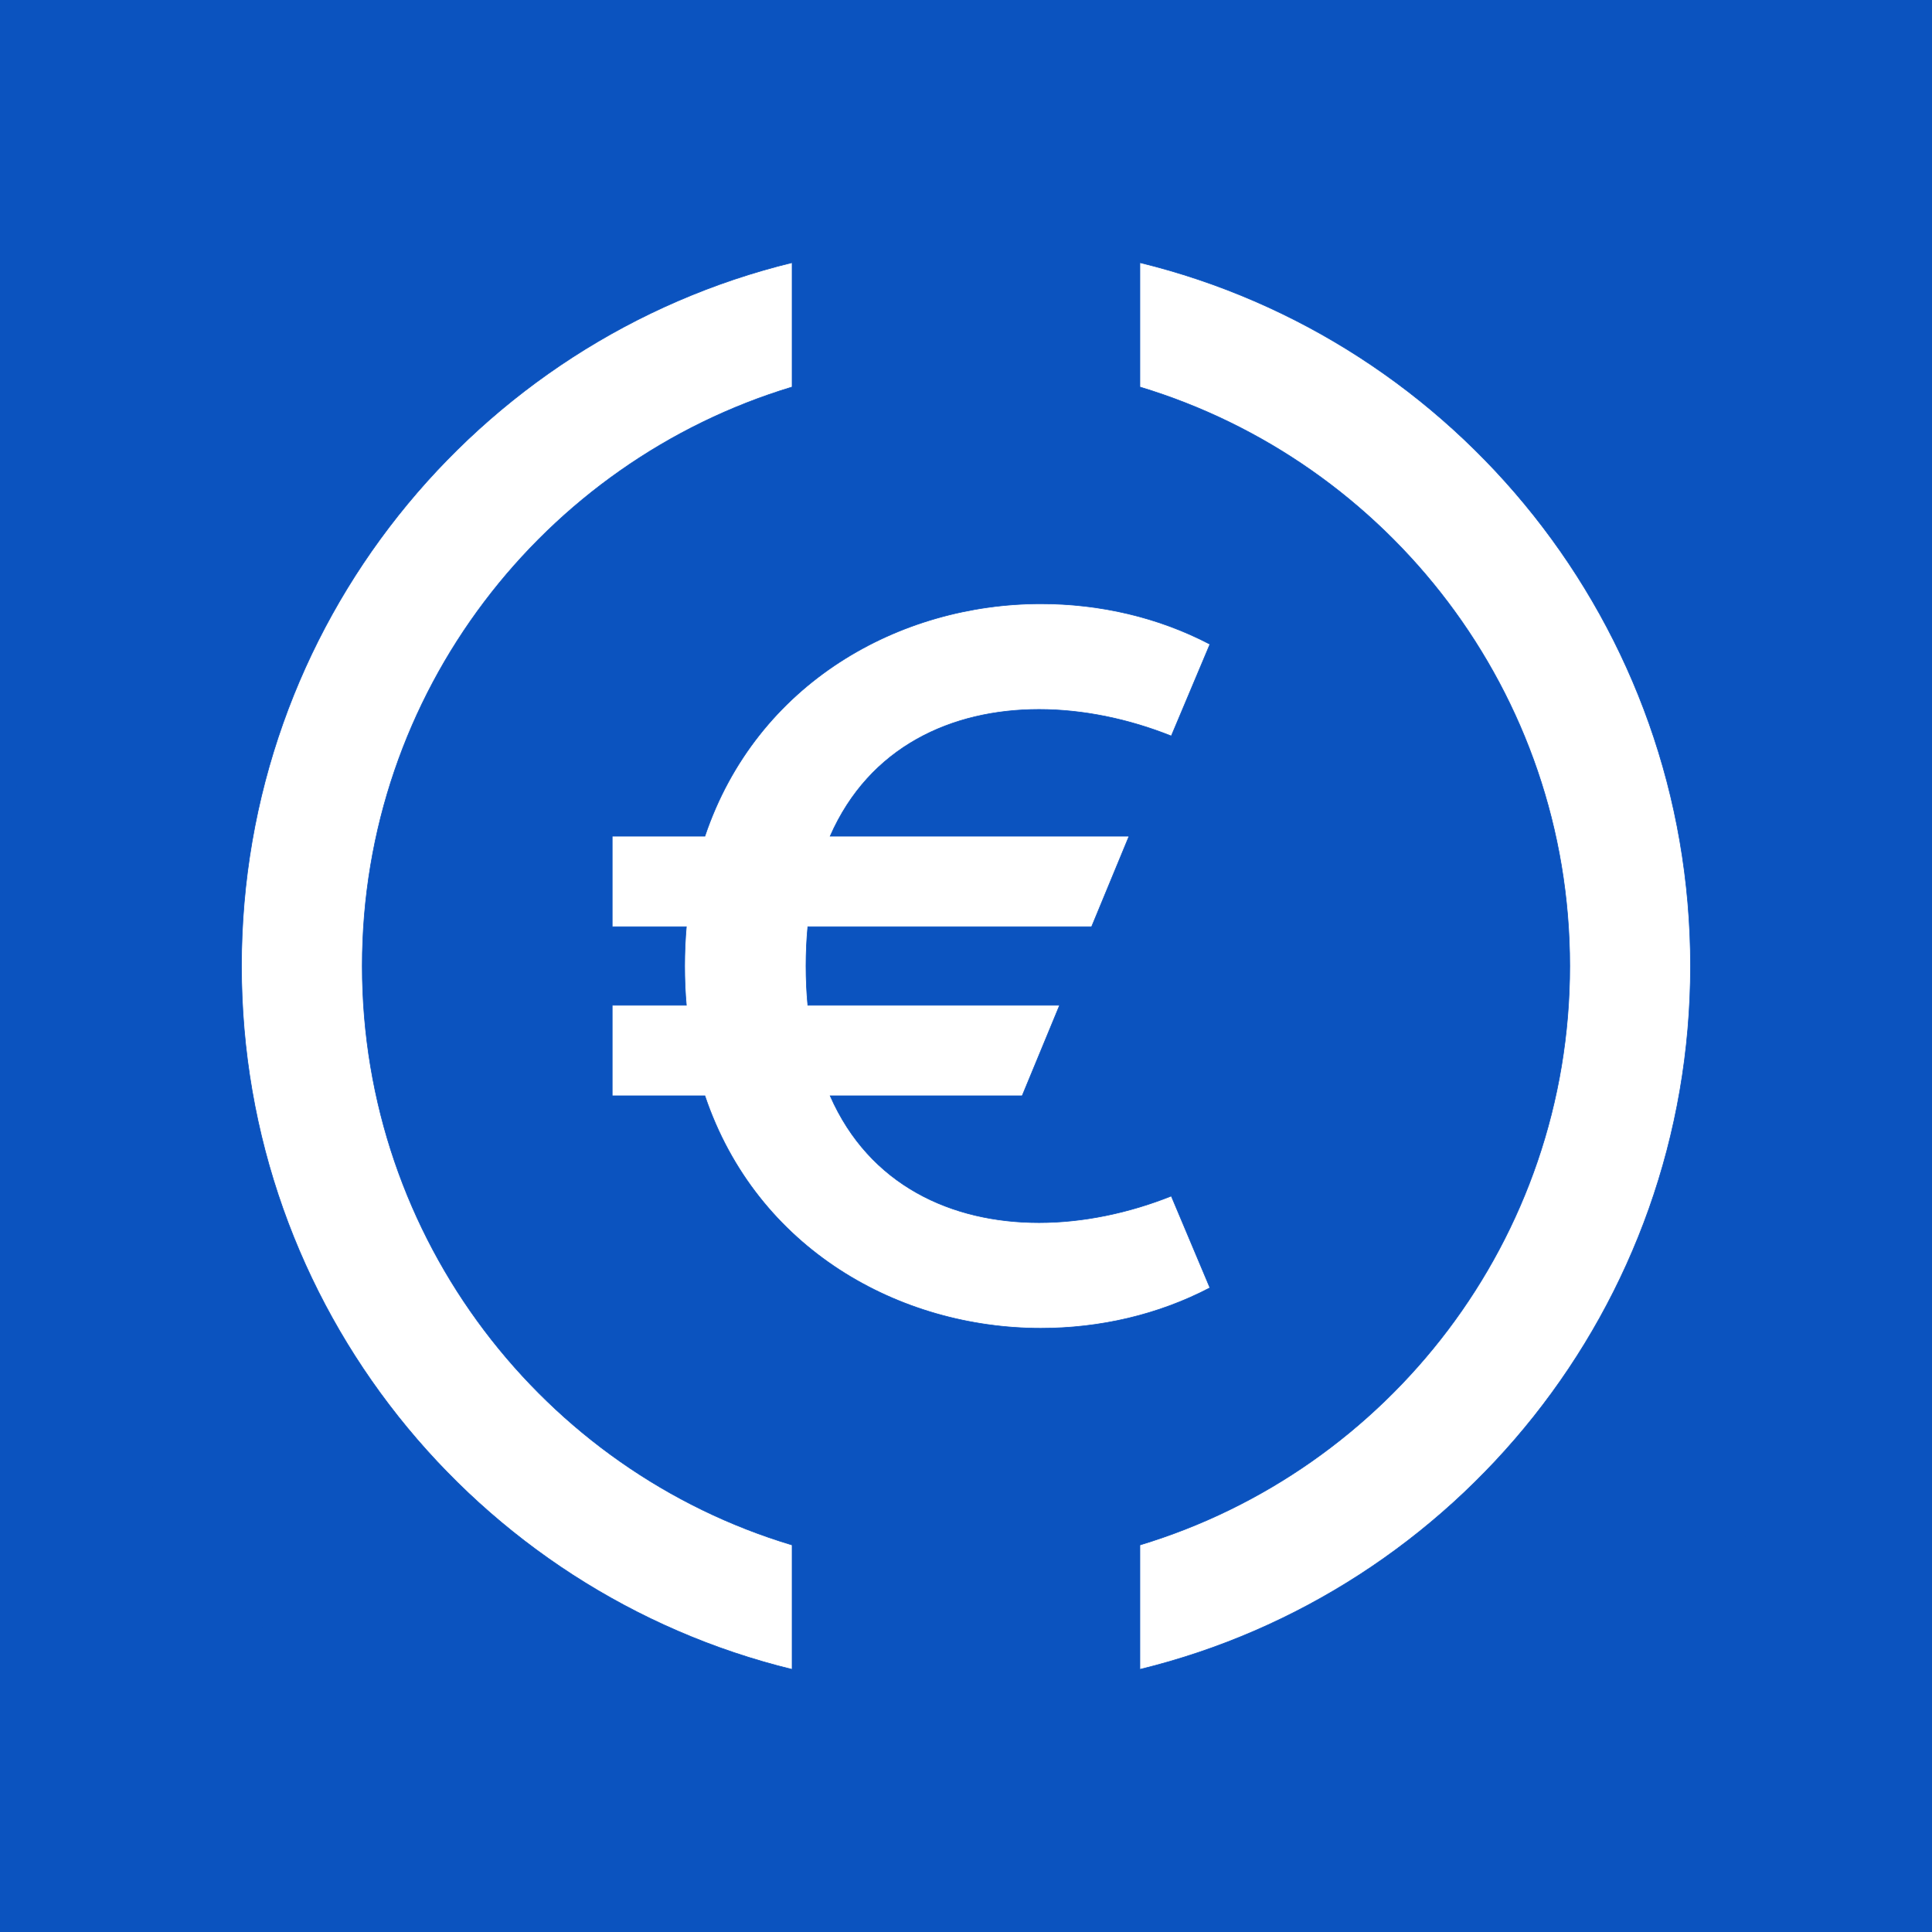
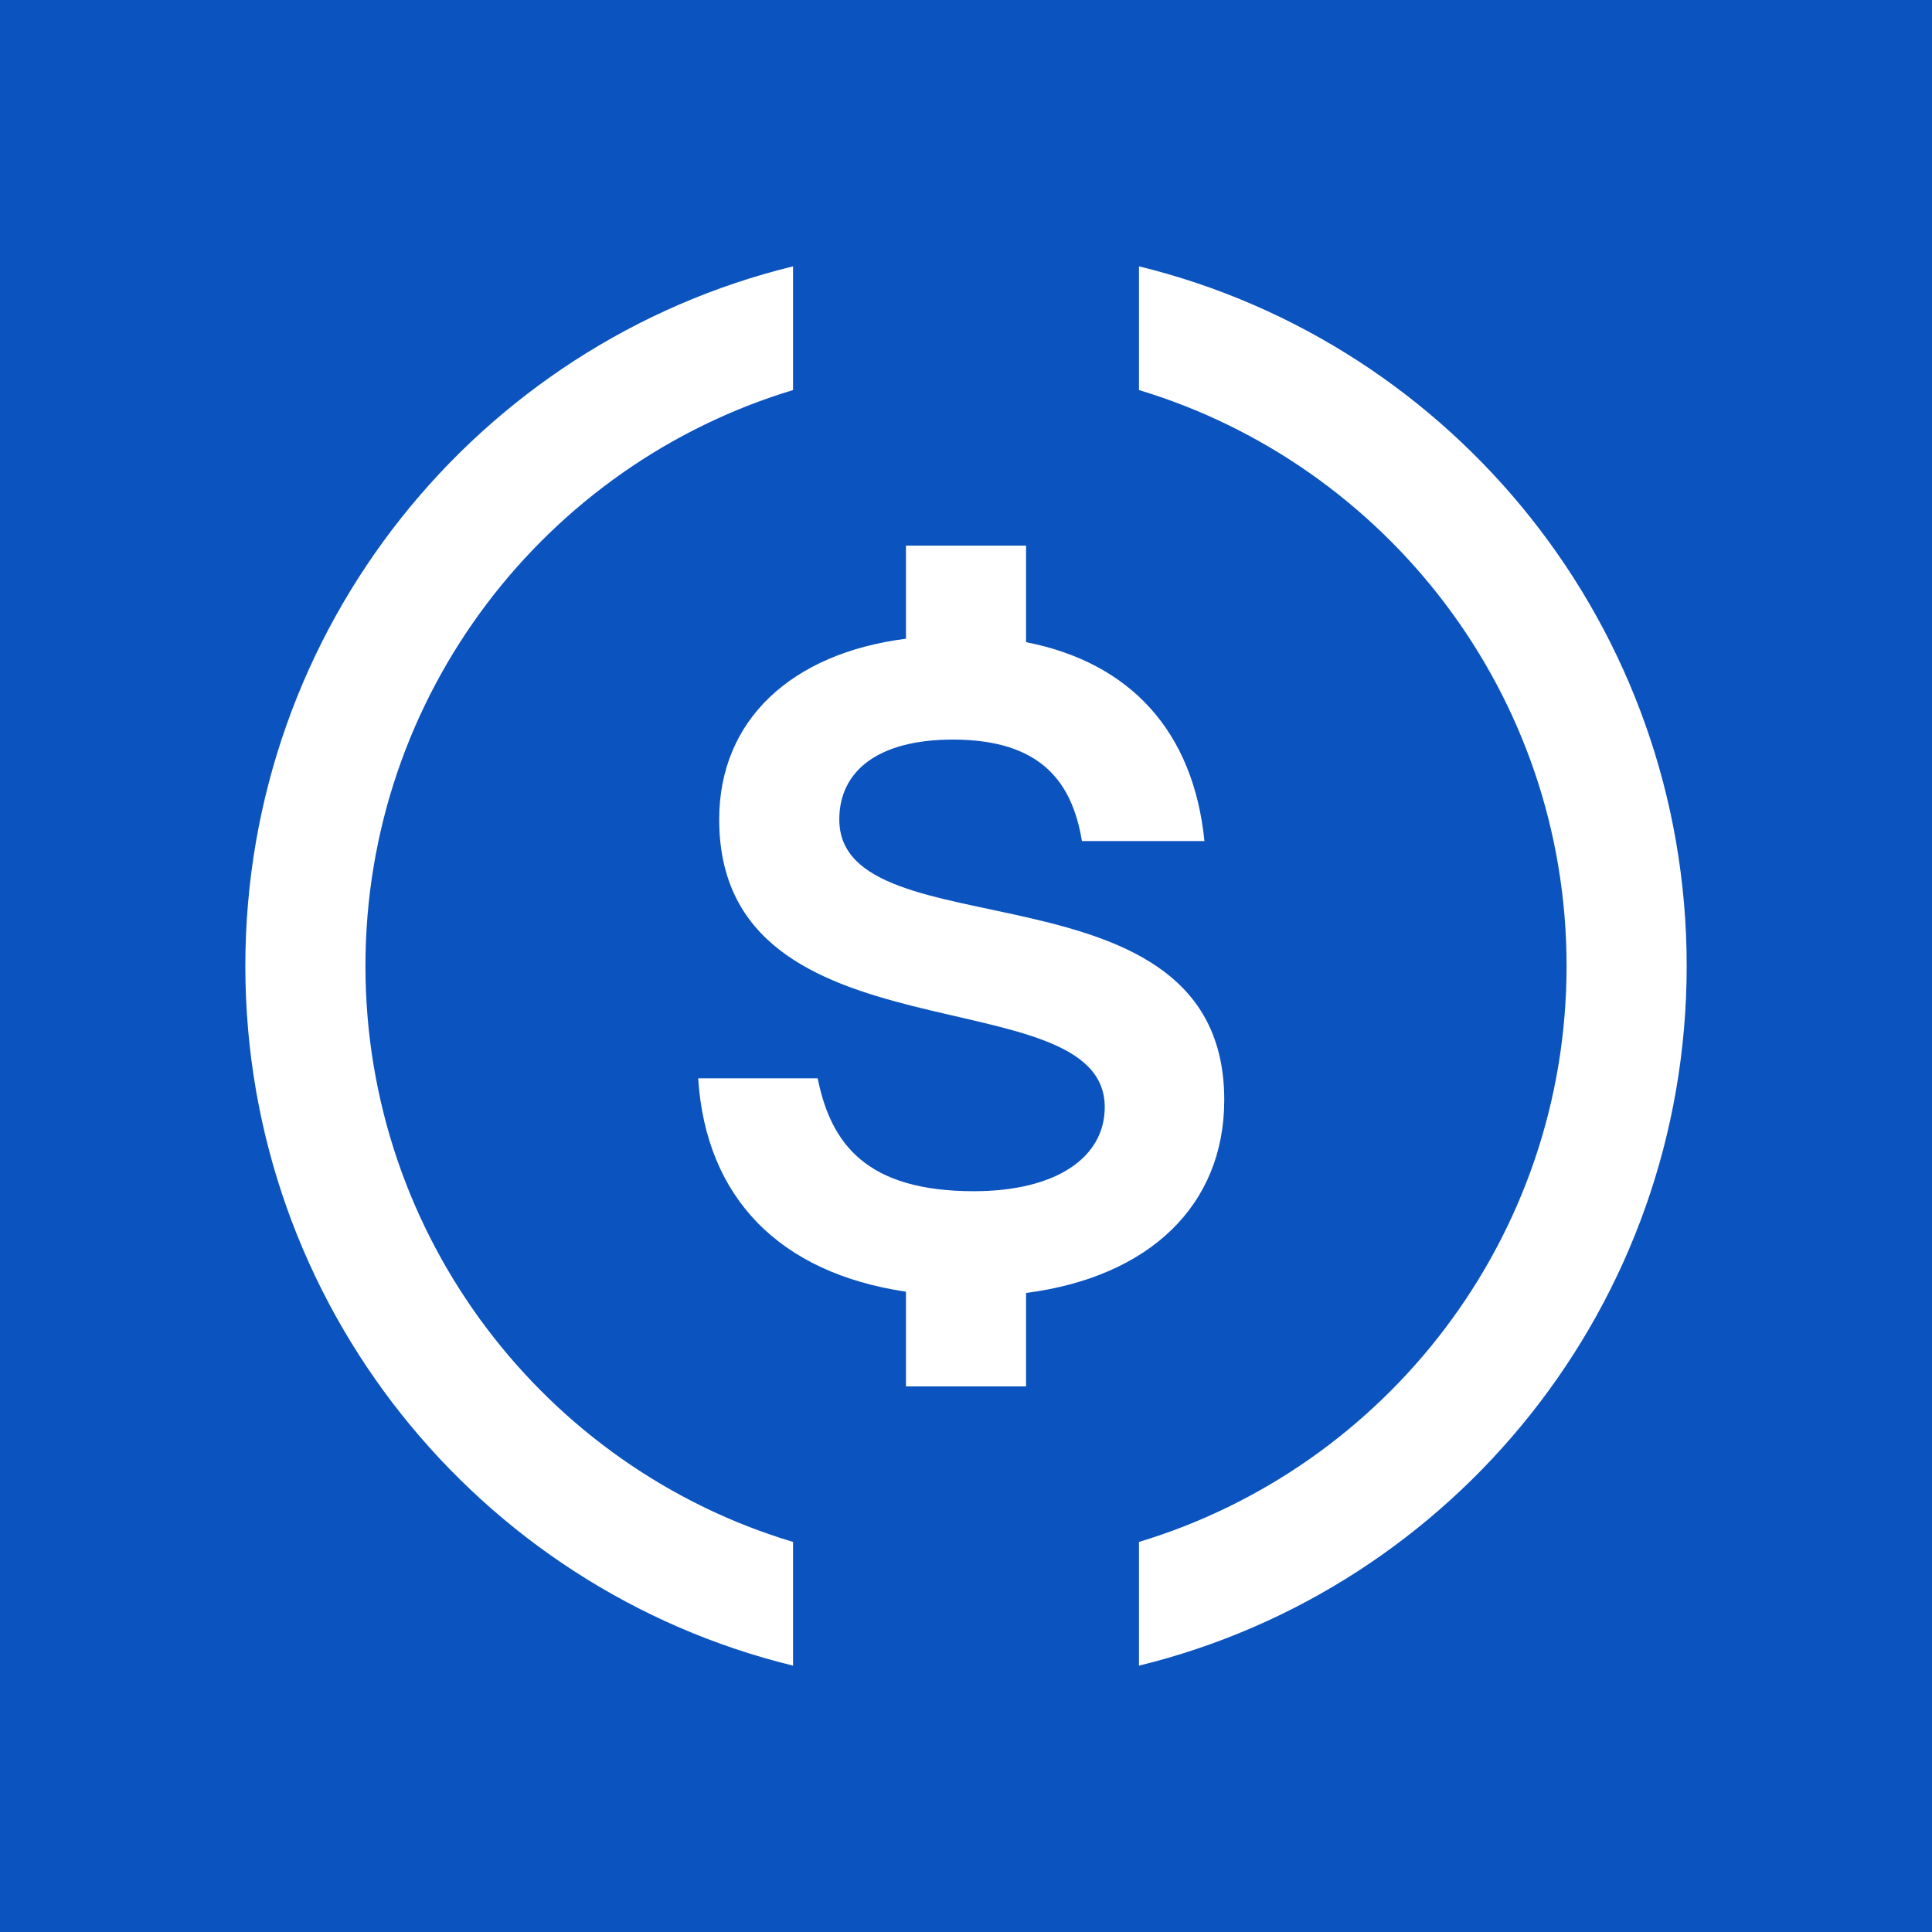
- <svg xmlns="http://www.w3.org/2000/svg" width="96" height="96" viewBox="0 0 96 96" fill="none">
-   <g clip-path="url(#clip0_3853_21562)">
-     <rect width="100%" height="100%" fill="#0B53BF" />
-     <path d="M48 96C74.51 96 96 74.51 96 48C96 21.49 74.51 0 48 0C21.49 0 0 21.49 0 48C0 74.51 21.49 96 48 96Z" fill="#0B53BF" />
-     <path d="M58.2 59.431C56.1 60.27 53.82 60.751 51.63 60.751C47.293 60.751 43.204 58.903 41.25 54.45H50.79L52.65 49.95H40.14C40.081 49.331 40.05 48.681 40.05 48.001C40.05 47.32 40.081 46.67 40.14 46.05H54.24L56.1 41.55H41.25C43.204 37.098 47.293 35.251 51.63 35.251C53.82 35.251 56.1 35.73 58.2 36.571L60.12 32.011C57.54 30.66 54.63 30 51.72 30C44.696 30 37.597 33.927 35.026 41.55H30.42V46.05H34.104C34.049 46.682 34.02 47.332 34.02 48.001C34.02 48.669 34.048 49.319 34.104 49.95H30.42V54.45H35.026C37.597 62.074 44.696 66.001 51.72 66.001C54.63 66.001 57.54 65.341 60.12 63.99L58.2 59.431Z" fill="white" stroke="#0B53BF" stroke-width="0.03" stroke-miterlimit="10" />
-     <path d="M18 48C18 34.41 27.03 22.95 39.36 19.23V13.05C23.64 16.89 12 31.08 12 48C12 64.92 23.64 79.11 39.36 82.95V76.77C27.03 73.08 18 61.59 18 48Z" fill="white" stroke="#0B53BF" stroke-width="0.03" stroke-miterlimit="10" />
-     <path d="M56.64 13.05V19.23C68.97 22.95 78 34.41 78 48C78 61.59 68.97 73.05 56.64 76.77V82.95C72.36 79.11 84 64.92 84 48C84 31.08 72.36 16.89 56.64 13.05Z" fill="white" stroke="#0B53BF" stroke-width="0.03" stroke-miterlimit="10" />
-   </g>
-   <defs>
-     <clipPath id="clip0_3853_21562">
-       <rect width="96" height="96" fill="white" />
-     </clipPath>
-   </defs>
+ <svg xmlns="http://www.w3.org/2000/svg" width="256" height="256" viewBox="0 0 256 256" fill="none" version="1.1" id="svg4">
+   <defs id="defs4" />
+   <rect style="fill:#0b53bf;fill-opacity:1;stroke-width:1.272" id="rect4" width="256" height="256" x="0" y="0" />
+   <path d="M150.921 35.292V51.685C183.627 61.553 207.579 91.951 207.579 127.999C207.579 164.048 183.627 194.446 150.921 204.313V220.706C192.619 210.52 223.495 172.88 223.495 127.999C223.495 83.118 192.619 45.478 150.921 35.292Z" fill="white" id="path2" />
+   <path d="M48.423 127.999C48.423 91.951 72.376 61.553 105.082 51.685V35.292C63.384 45.478 32.508 83.118 32.508 127.999C32.508 172.88 63.384 210.52 105.082 220.706V204.313C72.376 194.525 48.423 164.048 48.423 127.999Z" fill="white" id="path3" />
+   <path d="M162.22 145.746C162.22 113.199 111.211 126.568 111.211 108.583C111.211 102.137 116.384 97.999 126.251 97.999C138.028 97.999 142.087 103.729 143.36 111.448H159.594C158.145 96.962 149.831 87.815 135.96 85.091V72.296H120.044V84.634C104.847 86.569 95.296 95.419 95.296 108.583C95.296 141.289 146.384 129.035 146.384 146.7C146.384 153.385 139.938 157.841 129.036 157.841C114.792 157.841 110.097 151.555 108.346 142.881H92.511C93.537 158.748 103.32 168.678 120.044 171.156V183.704H135.96V171.323C152.282 169.214 162.22 159.719 162.22 145.746Z" fill="white" id="path4" />
</svg>
